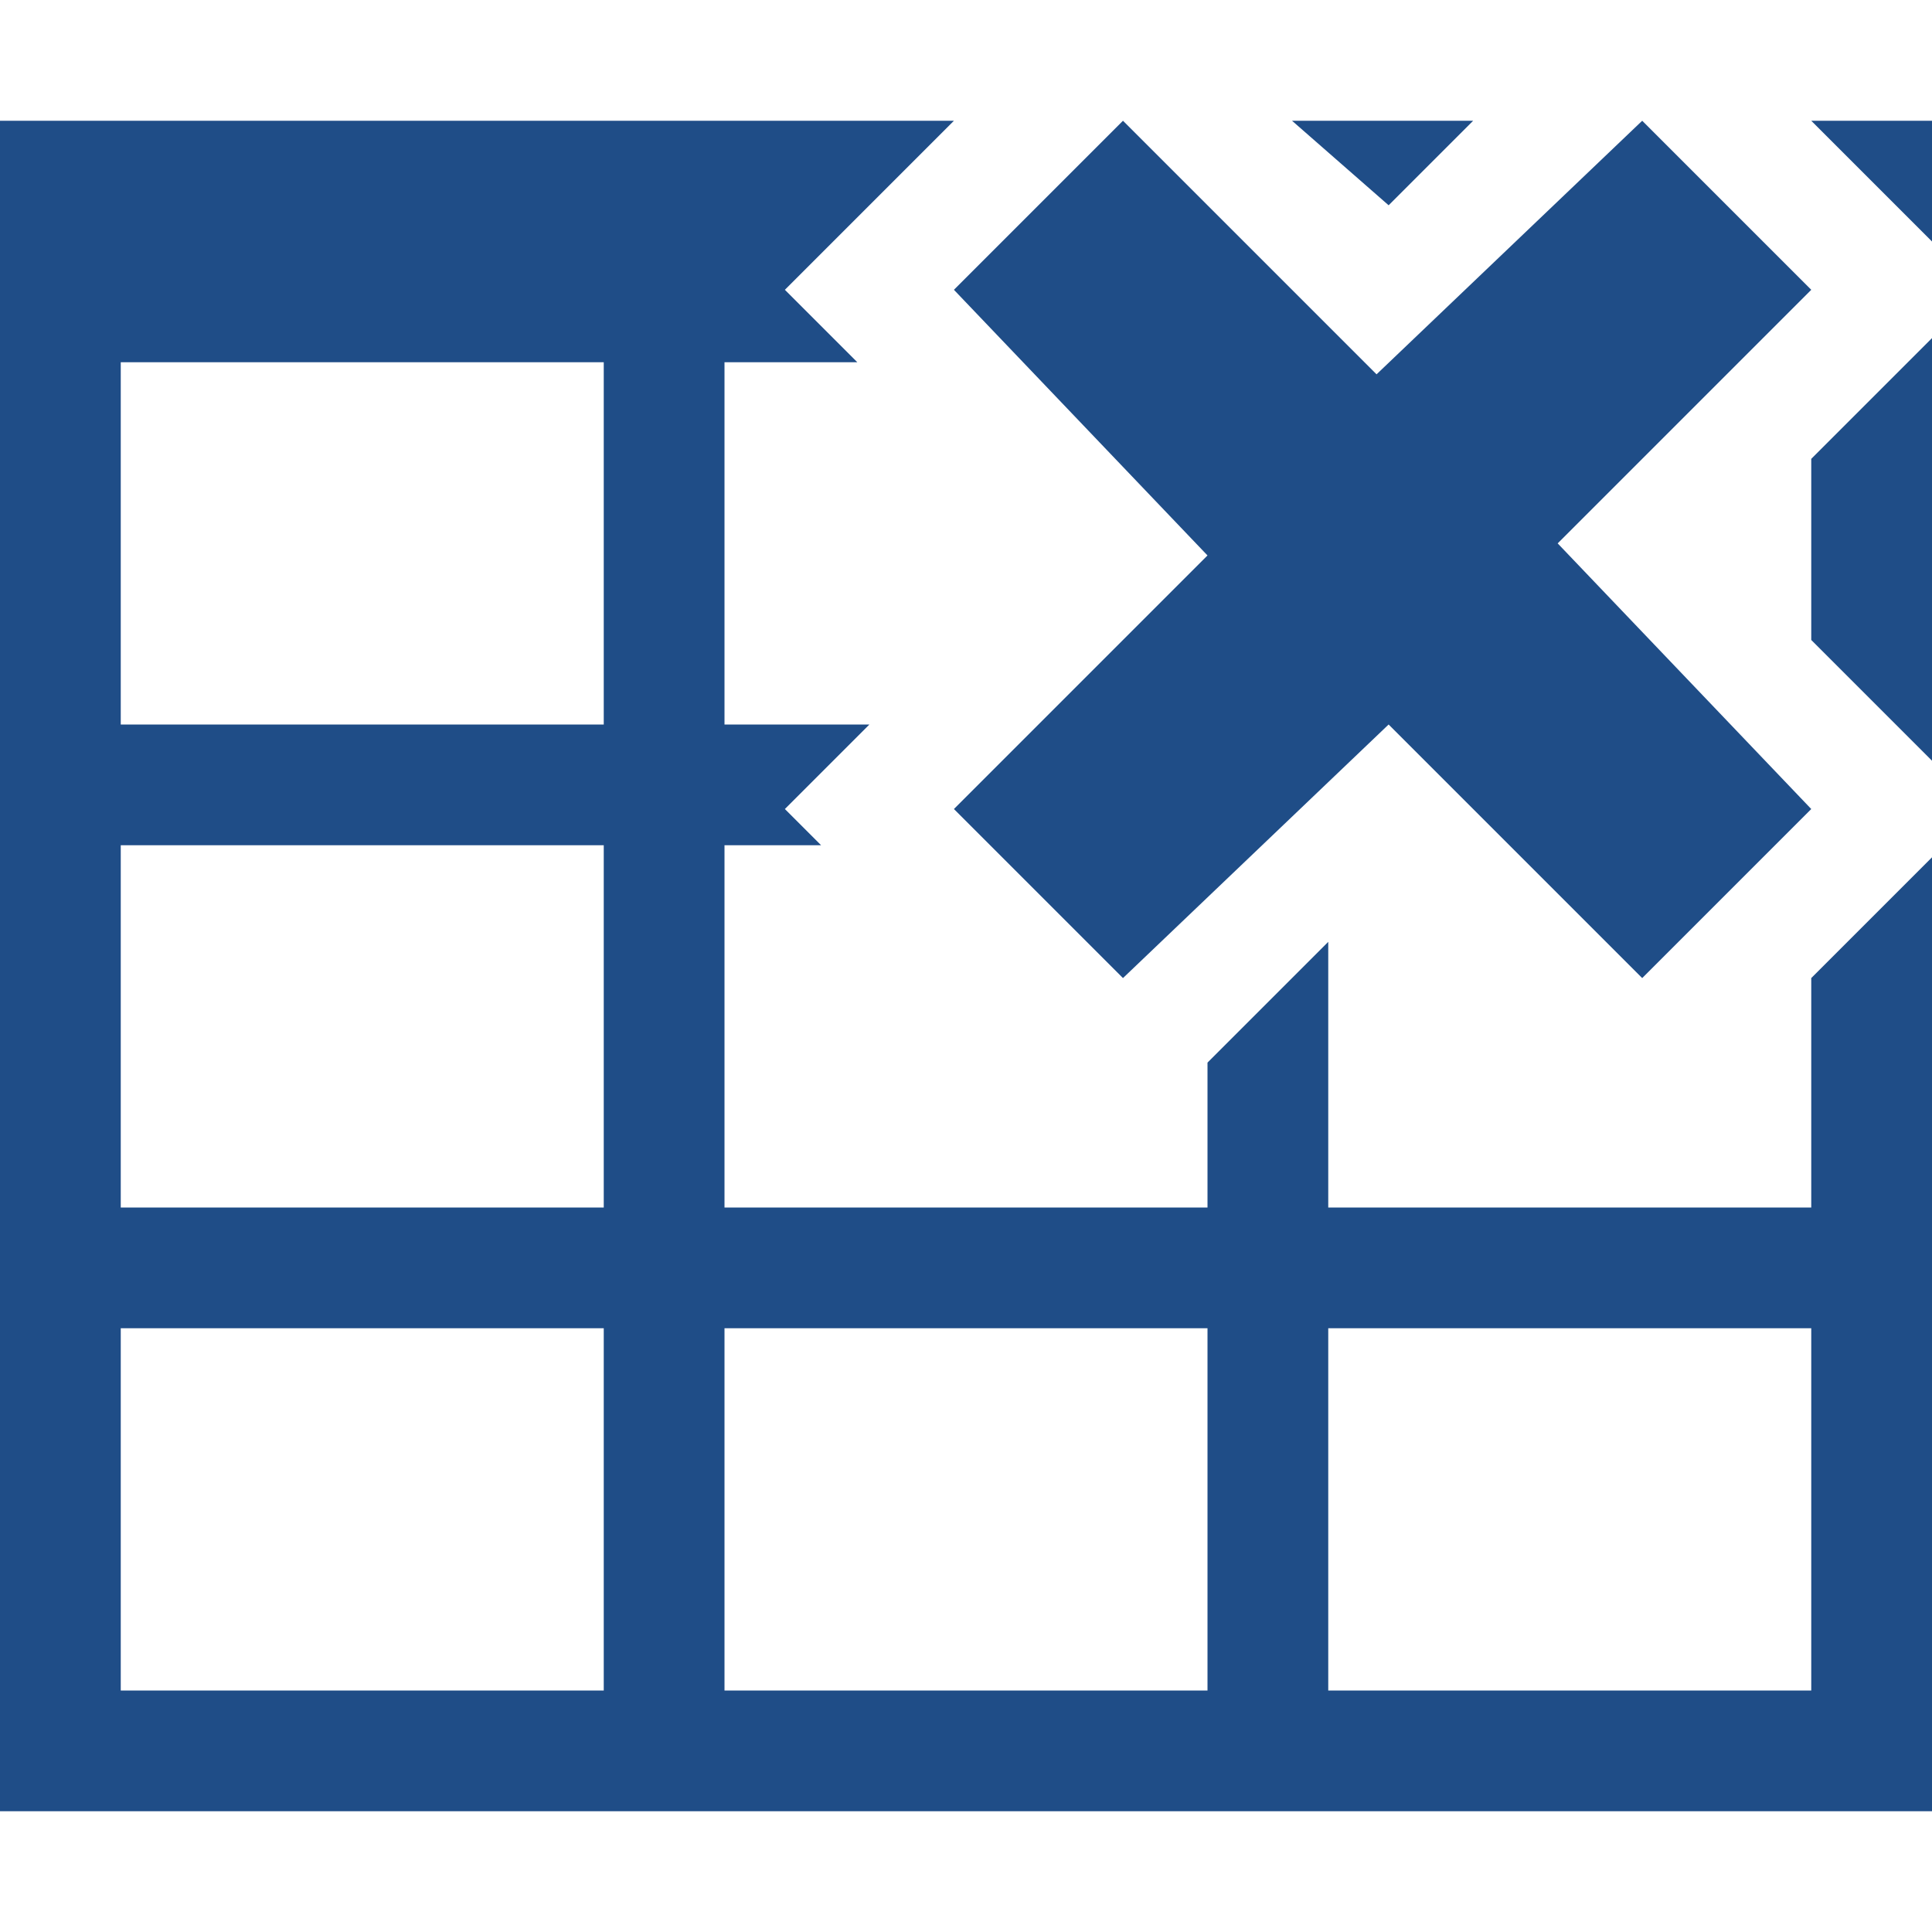
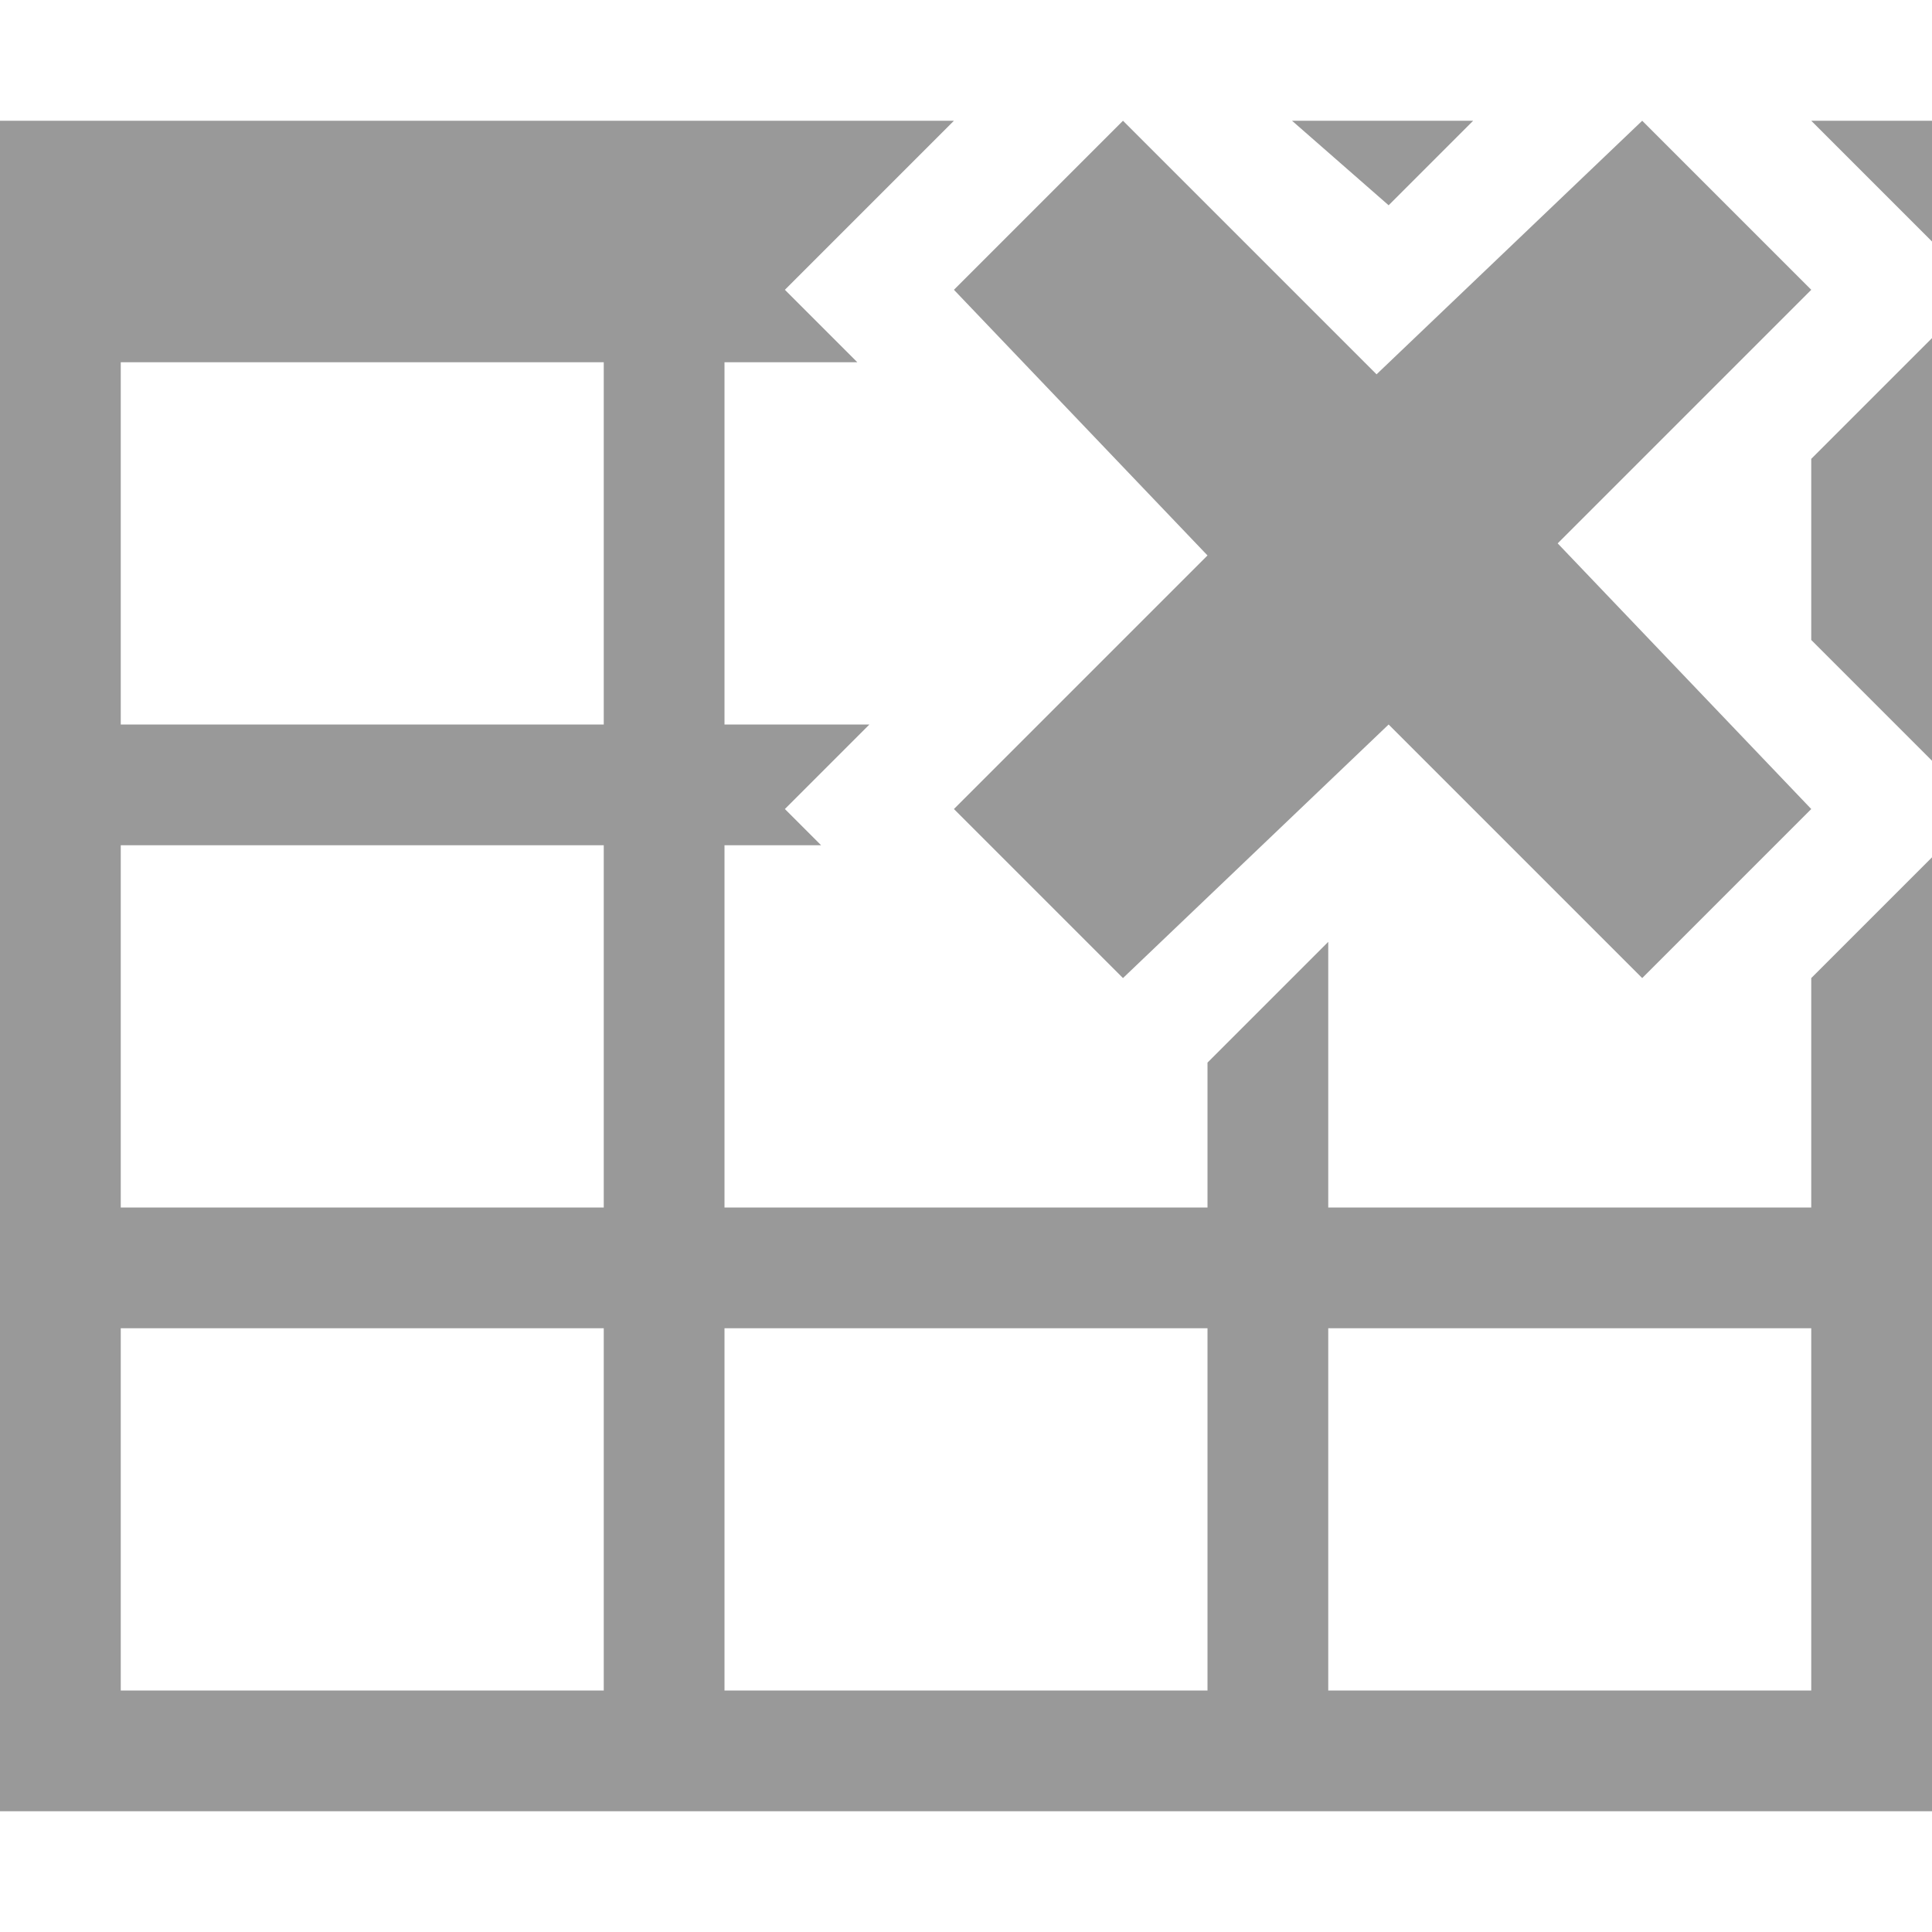
<svg xmlns="http://www.w3.org/2000/svg" version="1.1" x="0px" y="0px" width="16px" height="16px" viewBox="0 -1 16 16" style="overflow:visible;enable-background:new 0 -1 16 16;" xml:space="preserve" preserveAspectRatio="xMinYMid meet">
  <defs>
</defs>
-   <path style="fill:#1F4D87;" d="M15,7.1V9h-4V6.8l-1,1V9H6V6h0.8L6.5,5.7L7.2,5H6V2h1.1L6.5,1.4L7.9,0H0v14h16V6.1L15,7.1z M5,13H1  v-3h4V13z M5,9H1V6h4V9z M5,5H1V2h4V5z M10,13H6v-3h4V13z M15,13h-4v-3h4V13z M16,5.3l-1-1V2.8l1-1V5.3z M12.2,0l-0.7,0.7L10.7,0  H12.2z M15,0h1v1L15,0z M15,1.4l-2.1,2.1L15,5.7l-1.4,1.4L11.5,5L9.3,7.1L7.9,5.7L10,3.6L7.9,1.4L9.3,0l2.1,2.1L13.6,0L15,1.4z" />
+   <path style="fill:#999999;" d="M15,7.1V9h-4V6.8l-1,1V9H6V6h0.8L6.5,5.7L7.2,5H6V2h1.1L6.5,1.4L7.9,0H0v14h16V6.1L15,7.1z M5,13H1  v-3h4V13z M5,9H1V6h4V9z M5,5H1V2h4V5z M10,13H6v-3h4V13z M15,13h-4v-3h4V13z M16,5.3l-1-1V2.8l1-1V5.3z M12.2,0l-0.7,0.7L10.7,0  H12.2z M15,0h1v1L15,0z M15,1.4l-2.1,2.1L15,5.7l-1.4,1.4L11.5,5L9.3,7.1L7.9,5.7L10,3.6L7.9,1.4L9.3,0l2.1,2.1L13.6,0L15,1.4z" />
</svg>
